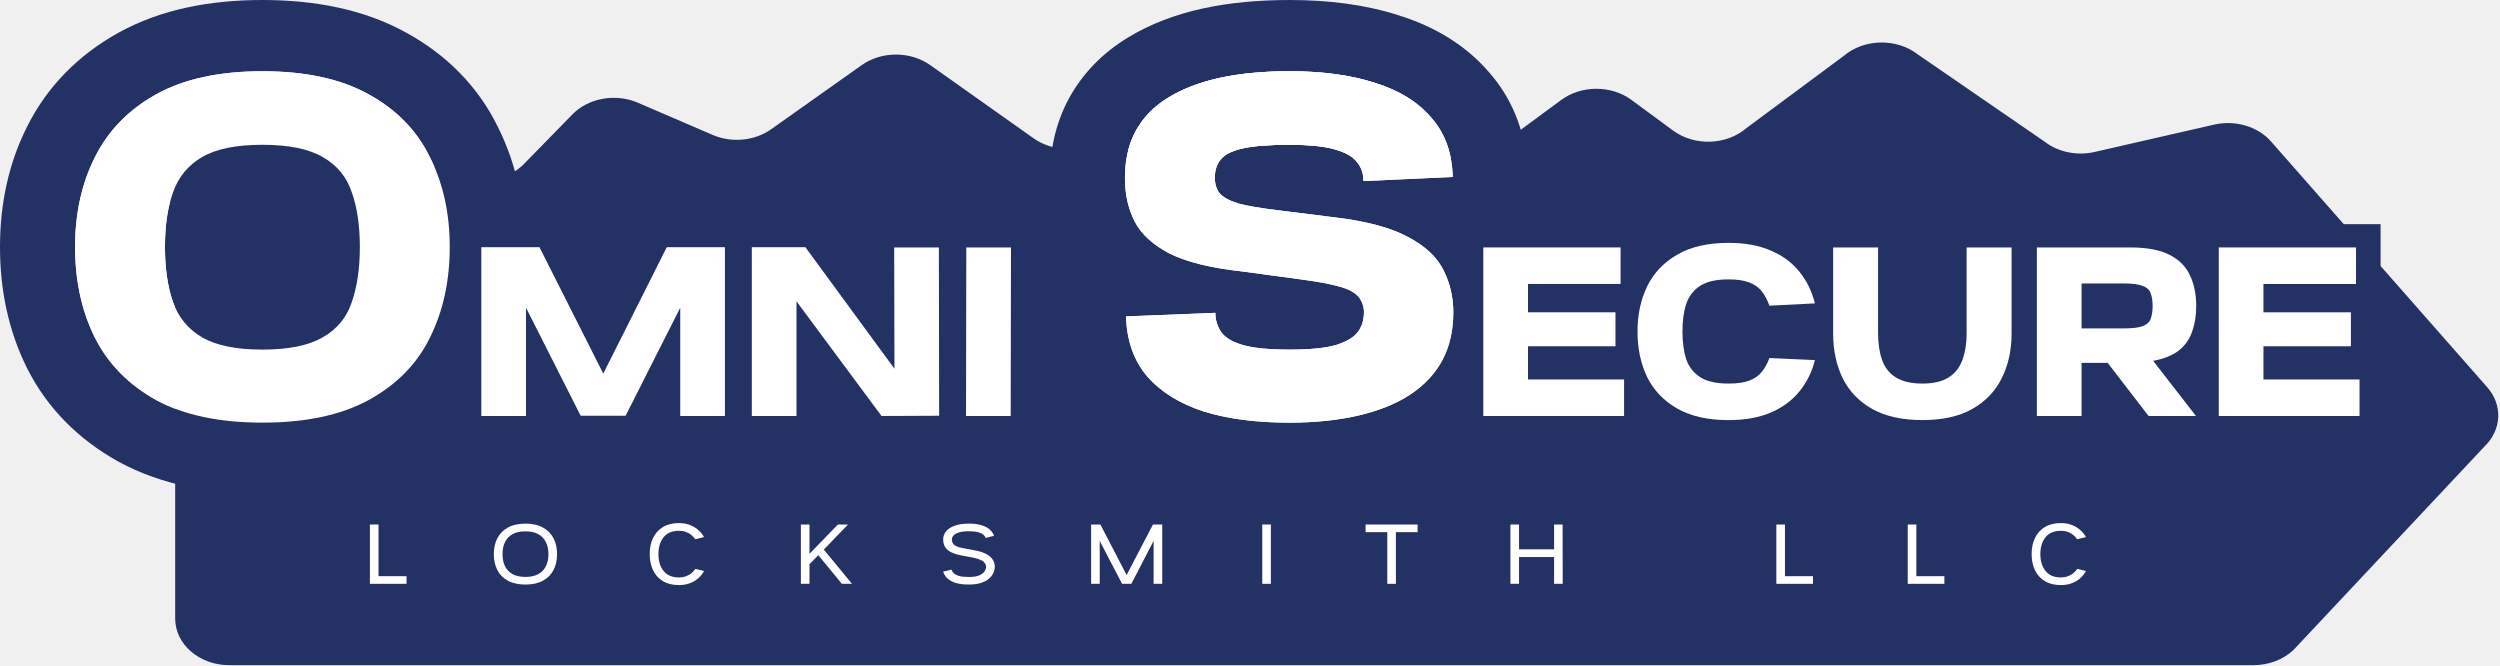
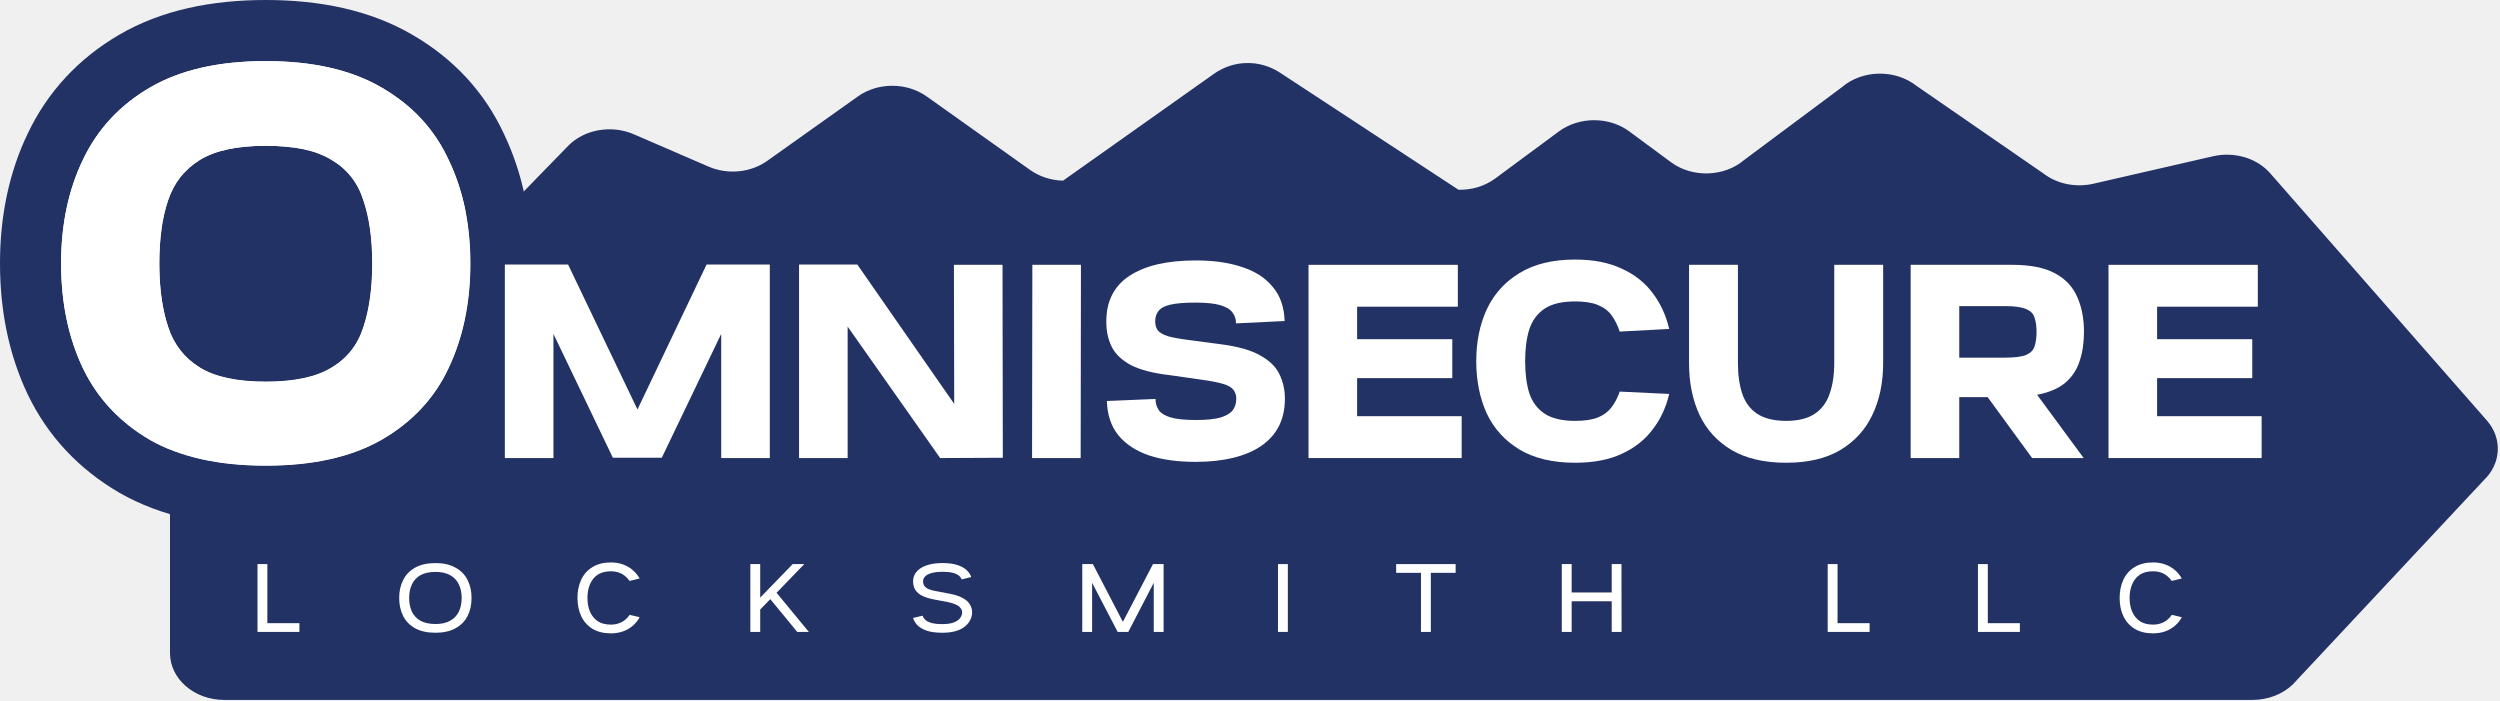
- <svg xmlns="http://www.w3.org/2000/svg" width="1123" height="299" viewBox="0 0 1123 299" fill="none">
-   <path d="M78.689 99.453C78.689 91.129 62.647 68.829 71.5 65.499L170.818 50.886C176.98 48.568 124.315 48.556 130.489 50.852L207.182 79.371C217.022 83.03 228.482 80.699 235.385 73.635L257.122 51.391C264.352 43.993 276.521 41.826 286.56 46.15L320.126 60.607C328.704 64.302 339.001 63.301 346.409 58.053L387.044 29.268C396.007 22.92 408.927 22.919 417.89 29.267L464.279 62.12C468.453 65.076 473.652 66.749 479.053 66.873L656.297 70.951C662.301 71.089 668.151 69.305 672.718 65.944L701.322 44.894C710.407 38.208 723.784 38.208 732.869 44.894L751.554 58.645C761.169 65.72 775.473 65.256 784.444 57.579L828.133 25.168C837.266 17.351 851.889 17.031 861.471 24.44L918.425 63.612C924.52 68.326 932.962 70.075 940.878 68.264L994.574 55.981C1004.1 53.802 1014.21 56.799 1020.16 63.566L1117.28 173.961C1124.34 181.986 1123.77 193.206 1115.93 200.668L1030.27 291.921C1025.67 296.299 1019.13 298.796 1012.28 298.796H102.98C89.564 298.796 78.689 289.423 78.689 277.862V99.453Z" fill="#233265" style="fill:#233265;fill:color(display-p3 0.137 0.196 0.396);fill-opacity:1;" />
-   <path d="M471.598 79.951C471.598 67.818 474.024 55.577 480.15 44.242L480.224 44.106L480.299 43.969C486.441 32.87 495.292 23.831 506.288 17.103V17.102C506.318 17.084 506.348 17.067 506.377 17.049C506.407 17.03 506.437 17.011 506.467 16.992V16.993C516.758 10.68 528.236 6.461 540.256 3.814L540.319 3.799L540.383 3.785C552.55 1.152 565.62 0.002 579.318 0.002C596.752 0.002 613.382 2.046 628.532 6.954C644.101 11.844 658.259 20.047 668.967 32.56C680.772 45.991 685.81 62.163 686.298 78.591L687.229 109.944L680.136 110.268C684.47 119.834 686.553 129.95 686.553 140.291C686.553 152.452 684.118 164.626 678.157 175.938C672.198 187.245 663.435 196.396 652.823 203.444L652.751 203.492L652.68 203.538C642.316 210.346 630.58 214.853 618.313 217.711C605.978 220.586 592.807 221.847 579.076 221.847C561.697 221.847 545.157 219.891 530.106 215.202L529.892 215.135L529.677 215.065C514.107 209.994 500.01 201.723 489.236 189.349L489.096 189.188L488.958 189.025C477.499 175.508 472.582 159.411 472.095 143.028L471.158 111.486L478.25 111.202C473.564 101.166 471.598 90.544 471.598 79.951ZM505.327 80.637C505.415 87.698 506.864 93.97 509.675 99.453C512.577 105.112 517.817 109.93 525.393 113.907C533.131 117.731 544.013 120.408 558.038 121.937L583.428 125.379C591.649 126.449 597.856 127.596 602.047 128.82C606.239 130.044 609.06 131.649 610.511 133.638C611.962 135.626 612.687 137.844 612.687 140.291C612.687 143.656 611.8 146.562 610.027 149.01C608.254 151.457 604.949 153.445 600.113 154.975C595.277 156.352 588.345 157.04 579.318 157.04C570.416 157.04 563.557 156.394 558.74 155.102L558.28 154.975C553.605 153.598 550.381 151.686 548.607 149.239C546.834 146.639 545.947 143.733 545.947 140.521L505.807 142.127C506.129 152.987 509.273 161.935 515.238 168.971C521.363 176.006 529.827 181.283 540.628 184.801C551.091 188.061 563.445 189.742 577.691 189.844L579.076 189.849C590.32 189.849 600.43 188.844 609.404 186.834L610.269 186.637C619.458 184.495 627.196 181.359 633.483 177.23C639.931 172.947 644.768 167.747 647.992 161.628C651.115 155.701 652.725 148.841 652.823 141.048L652.828 140.291C652.828 133.772 651.466 127.683 648.743 122.024L648.476 121.478C645.574 115.513 640.173 110.465 632.274 106.336C624.536 102.206 613.574 99.3 599.388 97.618L573.756 94.406C566.179 93.488 560.375 92.493 556.345 91.422C552.315 90.199 549.494 88.67 547.882 86.834C546.431 84.999 545.705 82.628 545.705 79.722C545.705 76.51 546.592 73.833 548.365 71.692C550.083 69.469 553.238 67.821 557.831 66.746L558.28 66.644C563.116 65.574 570.048 65.038 579.076 65.038C588.103 65.038 594.954 65.726 599.629 67.103C604.465 68.48 607.771 70.391 609.544 72.839C611.478 75.133 612.445 77.963 612.445 81.328L652.586 79.492C652.264 68.633 649.039 59.761 642.914 52.878C636.949 45.843 628.566 40.642 617.765 37.277C607.302 33.869 594.948 32.112 580.702 32.006L579.318 32C567.549 32 557.071 32.994 547.882 34.983L547.039 35.172C538.372 37.158 530.914 40.078 524.668 43.931C518.381 47.754 513.545 52.726 510.159 58.844L509.862 59.406C506.836 65.25 505.323 72.098 505.323 79.951L505.327 80.637Z" fill="#233265" style="fill:#233265;fill:color(display-p3 0.137 0.196 0.396);fill-opacity:1;" />
-   <path d="M202.026 110.922C202.026 95.78 199.044 82.32 193.079 70.542C187.275 58.612 178.086 49.206 165.512 42.323C153.099 35.44 137.22 31.998 117.875 31.998C98.531 31.998 82.652 35.44 70.239 42.323L69.659 42.647C57.539 49.5 48.543 58.798 42.672 70.542C36.707 82.32 33.725 95.78 33.725 110.922L33.734 112.351C33.914 127.067 36.894 140.203 42.672 151.761C48.636 163.538 57.826 172.869 70.239 179.752C82.458 186.376 98.035 189.741 116.971 189.844L117.875 189.847C136.918 189.847 152.602 186.586 164.928 180.065L165.512 179.752C178.086 172.869 187.275 163.538 193.079 151.761C198.857 140.203 201.836 127.067 202.017 112.351L202.026 110.922ZM127.919 110.922C127.919 104.536 127.196 100.307 126.423 97.704C126.417 97.703 126.412 97.702 126.406 97.701C124.746 97.363 121.997 97.034 117.875 97.034C113.753 97.034 111.005 97.363 109.345 97.701C109.339 97.702 109.333 97.703 109.328 97.704C108.554 100.307 107.832 104.536 107.832 110.922C107.832 117.206 108.531 121.54 109.345 124.374C111.005 124.711 113.754 125.039 117.875 125.039V157.038C106.107 157.038 97.079 155.202 90.792 151.531C84.702 147.975 80.427 142.912 77.967 136.342L77.734 135.701C75.392 129.033 74.184 121.073 74.111 111.821L74.107 110.922C74.107 101.286 75.316 93.103 77.734 86.373C80.153 79.49 84.505 74.213 90.792 70.542C97.079 66.872 106.107 65.036 117.875 65.036C129.644 65.036 138.671 66.872 144.958 70.542C151.407 74.213 155.759 79.49 158.016 86.373C160.434 93.103 161.644 101.286 161.644 110.922L161.64 111.821C161.567 121.073 160.359 129.033 158.016 135.701L157.798 136.342C155.485 142.912 151.205 147.975 144.958 151.531L144.361 151.87C138.105 155.315 129.276 157.038 117.875 157.038V125.039C121.997 125.039 124.745 124.711 126.405 124.374C127.219 121.54 127.919 117.206 127.919 110.922ZM235.751 110.922C235.751 130.151 231.994 148.512 223.629 165.313C214.719 183.395 200.552 197.514 182.366 207.468L182.305 207.501L182.245 207.534C163.248 217.833 141.098 221.845 117.875 221.845C94.653 221.845 72.503 217.833 53.506 207.534L53.364 207.456L53.222 207.378C35.272 197.425 21.285 183.412 12.274 165.62L12.238 165.548L12.202 165.475C3.78 148.63 1.10386e-05 130.213 0 110.922C0 91.743 3.797 73.422 12.274 56.684C21.25 38.805 35.206 24.686 53.222 14.696C72.284 4.127 94.544 4.66776e-06 117.875 0C141.141 0 163.34 4.104 182.365 14.607C182.402 14.627 182.438 14.647 182.475 14.667C182.493 14.677 182.511 14.686 182.529 14.696C200.681 24.671 214.744 38.842 223.595 56.921C231.988 73.595 235.751 91.833 235.751 110.922Z" fill="#233265" style="fill:#233265;fill:color(display-p3 0.137 0.196 0.396);fill-opacity:1;" />
-   <path d="M1059.91 170.467H1016.74V155.554H1056.04V140.297H1016.74V127.563H1058.33V111.159H996.671V186.871H1059.91V170.467ZM1069.36 138.024H1067.06V160.006H1070.93V197.332H985.646V100.698H1069.36V138.024Z" fill="#233265" style="fill:#233265;fill:color(display-p3 0.137 0.196 0.396);fill-opacity:1;" />
-   <path d="M937.026 256.477C936.345 257.741 935.466 258.845 934.388 259.787C933.31 260.728 932.048 261.468 930.602 262.007C929.155 262.545 927.525 262.814 925.71 262.814C922.873 262.814 920.477 262.222 918.52 261.038C916.563 259.827 915.088 258.185 914.096 256.113C913.103 254.015 912.607 251.606 912.607 248.888C912.607 246.197 913.103 243.803 914.096 241.704C915.088 239.605 916.563 237.963 918.52 236.779C920.477 235.568 922.873 234.963 925.71 234.963C927.496 234.963 929.113 235.232 930.559 235.77C932.006 236.308 933.268 237.048 934.346 237.99C935.423 238.932 936.317 240.022 937.026 241.26L933.069 242.228C932.587 241.502 931.992 240.856 931.283 240.291C930.574 239.699 929.751 239.241 928.815 238.919C927.879 238.596 926.844 238.434 925.71 238.434C923.639 238.434 921.923 238.878 920.562 239.766C919.229 240.654 918.222 241.892 917.542 243.48C916.861 245.067 916.521 246.87 916.521 248.888C916.521 250.933 916.861 252.75 917.542 254.337C918.222 255.898 919.229 257.136 920.562 258.051C921.923 258.939 923.639 259.383 925.71 259.383C926.844 259.383 927.865 259.221 928.773 258.899C929.708 258.576 930.531 258.132 931.24 257.567C931.977 256.975 932.601 256.302 933.112 255.548L937.026 256.477Z" fill="white" style="fill:white;fill-opacity:1;" />
-   <path d="M860.82 258.823H873.413V262.254H856.949V235.614H860.82V258.823Z" fill="white" style="fill:white;fill-opacity:1;" />
-   <path d="M801.802 258.822H814.395V262.253H797.931V235.613H801.802V258.822Z" fill="white" style="fill:white;fill-opacity:1;" />
-   <path d="M682.354 246.75H698.095V235.609H701.924L701.966 262.249H698.095V250.221H682.354V262.249H678.483V235.609H682.354V246.75Z" fill="white" style="fill:white;fill-opacity:1;" />
-   <path d="M636.781 239.046H627.039V262.256H623.168V239.046H613.426V235.616H636.781V239.046Z" fill="white" style="fill:white;fill-opacity:1;" />
-   <path d="M570.879 262.252H567.008V235.612H570.879V262.252Z" fill="white" style="fill:white;fill-opacity:1;" />
-   <path d="M504.037 262.254L493.997 242.96V262.254H490.126V235.614H494.295L506.079 258.298L517.906 235.614H522.075V262.254H518.204V242.96L508.206 262.254H504.037Z" fill="white" style="fill:white;fill-opacity:1;" />
-   <path d="M442.733 241.628C442.591 241.144 442.265 240.673 441.755 240.215C441.244 239.758 440.464 239.381 439.415 239.085C438.394 238.789 437.004 238.641 435.246 238.641C433.402 238.641 431.913 238.816 430.779 239.166C429.644 239.516 428.822 239.973 428.311 240.538C427.829 241.103 427.588 241.709 427.588 242.355C427.588 243.081 427.773 243.7 428.141 244.211C428.51 244.723 429.063 245.14 429.8 245.463C430.566 245.786 431.516 246.041 432.651 246.23L437.968 247.239C440.124 247.642 441.854 248.207 443.159 248.934C444.463 249.634 445.399 250.468 445.966 251.436C446.562 252.405 446.86 253.455 446.86 254.585C446.86 255.554 446.633 256.509 446.179 257.451C445.754 258.392 445.073 259.254 444.137 260.034C443.229 260.814 442.038 261.433 440.563 261.891C439.089 262.348 437.302 262.577 435.203 262.577C432.679 262.577 430.623 262.308 429.035 261.77C427.446 261.204 426.227 260.491 425.376 259.63C424.525 258.742 423.958 257.787 423.674 256.764L427.418 255.876C427.56 256.415 427.886 256.939 428.397 257.451C428.907 257.962 429.701 258.379 430.779 258.702C431.885 259.025 433.374 259.186 435.246 259.186C437.118 259.186 438.621 258.958 439.755 258.5C440.89 258.043 441.698 257.464 442.18 256.764C442.691 256.038 442.946 255.311 442.946 254.585C442.946 253.993 442.747 253.441 442.35 252.93C441.982 252.392 441.386 251.934 440.563 251.558C439.769 251.154 438.72 250.818 437.415 250.548L432.268 249.58C430.226 249.203 428.567 248.705 427.29 248.086C426.014 247.44 425.092 246.647 424.525 245.705C423.958 244.763 423.674 243.633 423.674 242.314C423.674 241.399 423.887 240.525 424.312 239.691C424.766 238.829 425.461 238.063 426.397 237.39C427.333 236.717 428.524 236.192 429.971 235.816C431.445 235.412 433.218 235.21 435.288 235.21C437.671 235.21 439.628 235.479 441.159 236.017C442.719 236.529 443.924 237.201 444.775 238.036C445.626 238.87 446.207 239.758 446.519 240.7L442.733 241.628Z" fill="white" style="fill:white;fill-opacity:1;" />
-   <path d="M380.935 235.613L370.044 246.875L382.722 262.253H378.17L367.577 249.377L363.62 253.454V262.253H359.749V235.613H363.62V248.772L376.383 235.613H380.935Z" fill="white" style="fill:white;fill-opacity:1;" />
-   <path d="M316.263 256.479C315.582 257.744 314.703 258.847 313.625 259.789C312.547 260.731 311.285 261.471 309.839 262.009C308.392 262.547 306.762 262.816 304.946 262.816C302.11 262.816 299.714 262.224 297.757 261.04C295.8 259.83 294.325 258.188 293.333 256.116C292.34 254.017 291.844 251.609 291.844 248.891C291.844 246.2 292.34 243.805 293.333 241.706C294.325 239.607 295.8 237.966 297.757 236.782C299.714 235.571 302.11 234.965 304.946 234.965C306.733 234.965 308.35 235.235 309.796 235.773C311.243 236.311 312.505 237.051 313.582 237.993C314.66 238.935 315.554 240.024 316.263 241.262L312.306 242.231C311.824 241.504 311.228 240.859 310.519 240.293C309.81 239.701 308.988 239.244 308.052 238.921C307.116 238.598 306.081 238.437 304.946 238.437C302.876 238.437 301.16 238.881 299.799 239.769C298.466 240.657 297.459 241.895 296.778 243.482C296.098 245.07 295.757 246.873 295.757 248.891C295.757 250.936 296.098 252.752 296.778 254.34C297.459 255.901 298.466 257.139 299.799 258.054C301.16 258.942 302.876 259.386 304.946 259.386C306.081 259.386 307.102 259.224 308.009 258.901C308.945 258.578 309.768 258.134 310.477 257.569C311.214 256.977 311.838 256.304 312.349 255.551L316.263 256.479Z" fill="white" style="fill:white;fill-opacity:1;" />
-   <path d="M236.066 262.58C232.89 262.58 230.238 262.001 228.111 260.844C226.012 259.687 224.438 258.086 223.389 256.041C222.339 253.969 221.815 251.587 221.815 248.897C221.815 246.233 222.339 243.878 223.389 241.833C224.438 239.761 226.012 238.146 228.111 236.989C230.238 235.805 232.89 235.213 236.066 235.213C239.186 235.213 241.795 235.805 243.894 236.989C246.021 238.146 247.609 239.761 248.659 241.833C249.708 243.878 250.233 246.233 250.233 248.897C250.233 251.587 249.708 253.969 248.659 256.041C247.609 258.086 246.021 259.687 243.894 260.844C241.795 262.001 239.186 262.58 236.066 262.58ZM236.066 259.149C238.42 259.149 240.349 258.718 241.852 257.857C243.383 256.996 244.518 255.799 245.255 254.265C245.993 252.704 246.361 250.915 246.361 248.897C246.361 246.905 245.993 245.143 245.255 243.609C244.518 242.048 243.383 240.837 241.852 239.976C240.349 239.115 238.42 238.685 236.066 238.685C233.656 238.685 231.684 239.115 230.153 239.976C228.65 240.837 227.53 242.048 226.792 243.609C226.083 245.143 225.729 246.905 225.729 248.897C225.729 250.915 226.083 252.704 226.792 254.265C227.53 255.799 228.65 256.996 230.153 257.857C231.684 258.718 233.656 259.149 236.066 259.149Z" fill="white" style="fill:white;fill-opacity:1;" />
-   <path d="M170.03 258.819H182.622V262.25H166.158V235.61H170.03V258.819Z" fill="white" style="fill:white;fill-opacity:1;" />
-   <path d="M612.445 81.331C612.445 77.966 611.478 75.137 609.544 72.843C607.77 70.395 604.466 68.483 599.629 67.107C594.954 65.73 588.103 65.042 579.075 65.042C570.048 65.042 563.116 65.577 558.28 66.648C553.443 67.719 550.139 69.401 548.365 71.695C546.592 73.837 545.705 76.513 545.705 79.725C545.705 82.632 546.431 85.002 547.882 86.838C549.494 88.673 552.315 90.203 556.345 91.426C560.375 92.497 566.179 93.491 573.756 94.409L599.388 97.621C613.574 99.303 624.536 102.21 632.274 106.339C640.173 110.469 645.574 115.517 648.475 121.482C651.377 127.294 652.828 133.565 652.828 140.295C652.828 148.402 651.216 155.514 647.992 161.632C644.768 167.75 639.931 172.951 633.483 177.233C627.196 181.363 619.458 184.499 610.269 186.64C601.08 188.781 590.682 189.852 579.075 189.852C564.244 189.852 551.428 188.17 540.627 184.805C529.827 181.287 521.363 176.01 515.237 168.974C509.273 161.938 506.129 152.99 505.807 142.131L545.947 140.525C545.947 143.737 546.834 146.643 548.607 149.243C550.381 151.69 553.605 153.602 558.28 154.979C563.116 156.355 570.128 157.044 579.317 157.044C588.345 157.044 595.277 156.355 600.113 154.979C604.949 153.449 608.254 151.461 610.027 149.013C611.801 146.566 612.687 143.66 612.687 140.295C612.687 137.848 611.962 135.63 610.511 133.642C609.06 131.653 606.239 130.047 602.048 128.824C597.856 127.6 591.65 126.453 583.428 125.382L558.038 121.941C544.013 120.411 533.131 117.734 525.393 113.911C517.817 109.934 512.577 105.116 509.676 99.456C506.774 93.797 505.323 87.297 505.323 79.955C505.323 71.848 506.935 64.812 510.159 58.847C513.545 52.729 518.381 47.758 524.668 43.934C531.116 39.957 538.854 36.975 547.882 34.986C557.071 32.998 567.549 32.004 579.317 32.004C594.148 32.004 606.964 33.763 617.765 37.281C628.566 40.646 636.949 45.846 642.914 52.882C649.04 59.765 652.264 68.636 652.586 79.496L612.445 81.331Z" fill="white" style="fill:white;fill-opacity:1;" />
-   <path d="M117.875 189.848C98.53 189.848 82.651 186.483 70.238 179.753C57.825 172.87 48.637 163.54 42.672 151.763C36.707 139.832 33.725 126.219 33.725 110.924C33.725 95.782 36.707 82.322 42.672 70.544C48.637 58.614 57.825 49.207 70.238 42.324C82.651 35.441 98.53 32 117.875 32C137.22 32 153.099 35.441 165.512 42.324C178.086 49.207 187.275 58.614 193.079 70.544C199.043 82.322 202.026 95.782 202.026 110.924C202.026 126.219 199.043 139.832 193.079 151.763C187.275 163.54 178.086 172.87 165.512 179.753C153.099 186.483 137.22 189.848 117.875 189.848ZM117.875 157.04C129.643 157.04 138.671 155.204 144.958 151.533C151.406 147.862 155.759 142.586 158.016 135.703C160.434 128.82 161.643 120.56 161.643 110.924C161.643 101.288 160.434 93.105 158.016 86.375C155.759 79.492 151.406 74.215 144.958 70.544C138.671 66.873 129.643 65.038 117.875 65.038C106.107 65.038 97.079 66.873 90.792 70.544C84.505 74.215 80.153 79.492 77.735 86.375C75.316 93.105 74.107 101.288 74.107 110.924C74.107 120.56 75.316 128.82 77.735 135.703C80.153 142.586 84.505 147.862 90.792 151.533C97.079 155.204 106.107 157.04 117.875 157.04Z" fill="white" style="fill:white;fill-opacity:1;" />
-   <path d="M1058.33 127.557H1016.74V140.291H1056.03V155.548H1016.74V170.461H1059.9V186.865H996.67V111.153H1058.33V127.557Z" fill="white" style="fill:white;fill-opacity:1;" />
-   <path d="M966.955 137.423C966.955 135.205 966.673 133.331 966.109 131.802C965.625 130.272 964.456 129.164 962.602 128.475C960.748 127.71 957.887 127.328 954.018 127.328H935.036V147.518H954.018C957.887 147.518 960.748 147.174 962.602 146.486C964.456 145.721 965.625 144.612 966.109 143.159C966.673 141.629 966.955 139.717 966.955 137.423ZM914.965 186.865V111.153H956.92C964.416 111.153 970.3 112.262 974.572 114.48C978.925 116.698 981.988 119.795 983.761 123.772C985.615 127.672 986.542 132.223 986.542 137.423C986.542 141.706 985.937 145.53 984.728 148.895C983.6 152.26 981.625 155.089 978.804 157.383C975.983 159.601 972.114 161.169 967.197 162.087L986.421 186.865H965.141L946.764 163.005H935.036V186.865H914.965Z" fill="white" style="fill:white;fill-opacity:1;" />
-   <path d="M863.583 188.704C854.555 188.704 847.059 187.06 841.094 183.771C835.129 180.406 830.696 175.818 827.794 170.005C824.893 164.117 823.442 157.348 823.442 149.701V111.156H843.633V149.701C843.633 154.289 844.238 158.304 845.447 161.746C846.656 165.111 848.711 167.711 851.613 169.547C854.595 171.382 858.585 172.3 863.583 172.3C868.499 172.3 872.409 171.382 875.31 169.547C878.212 167.711 880.268 165.111 881.477 161.746C882.766 158.304 883.411 154.289 883.411 149.701V111.156H903.602V149.701C903.602 157.348 902.111 164.117 899.129 170.005C896.227 175.818 891.794 180.406 885.829 183.771C879.945 187.06 872.53 188.704 863.583 188.704Z" fill="white" style="fill:white;fill-opacity:1;" />
-   <path d="M815.247 161.748C813.957 167.025 811.66 171.69 808.355 175.744C805.131 179.797 800.859 182.971 795.539 185.265C790.3 187.559 783.932 188.707 776.436 188.707C767.166 188.707 759.509 186.986 753.464 183.544C747.418 180.103 742.905 175.4 739.922 169.434C737.021 163.393 735.57 156.548 735.57 148.9C735.57 141.329 737.021 134.561 739.922 128.596C742.905 122.554 747.418 117.812 753.464 114.371C759.509 110.853 767.166 109.094 776.436 109.094C783.932 109.094 790.34 110.28 795.66 112.65C800.98 114.945 805.252 118.157 808.476 122.286C811.7 126.34 813.957 131.005 815.247 136.282L794.814 137.314C793.927 134.79 792.798 132.649 791.428 130.89C790.058 129.131 788.164 127.793 785.746 126.875C783.408 125.957 780.305 125.498 776.436 125.498C770.955 125.498 766.723 126.454 763.741 128.366C760.758 130.278 758.663 132.993 757.454 136.511C756.325 139.953 755.761 144.082 755.761 148.9C755.761 153.718 756.325 157.886 757.454 161.404C758.663 164.846 760.758 167.522 763.741 169.434C766.723 171.346 770.955 172.302 776.436 172.302C780.224 172.302 783.287 171.882 785.625 171.04C788.043 170.123 789.937 168.823 791.307 167.14C792.758 165.381 793.927 163.278 794.814 160.831L815.247 161.748Z" fill="white" style="fill:white;fill-opacity:1;" />
-   <path d="M727.968 127.552H686.377V140.285H725.671V155.543H686.377V170.456H729.54V186.86H666.306V111.148H727.968V127.552Z" fill="white" style="fill:white;fill-opacity:1;" />
-   <path d="M612.445 81.331C612.445 77.966 611.478 75.137 609.544 72.843C607.77 70.395 604.466 68.483 599.629 67.107C594.954 65.73 588.103 65.042 579.075 65.042C570.048 65.042 563.116 65.577 558.28 66.648C553.443 67.719 550.139 69.401 548.365 71.695C546.592 73.837 545.705 76.513 545.705 79.725C545.705 82.632 546.431 85.002 547.882 86.838C549.494 88.673 552.315 90.203 556.345 91.426C560.375 92.497 566.179 93.491 573.756 94.409L599.388 97.621C613.574 99.303 624.536 102.21 632.274 106.339C640.173 110.469 645.574 115.517 648.475 121.482C651.377 127.294 652.828 133.565 652.828 140.295C652.828 148.402 651.216 155.514 647.992 161.632C644.768 167.75 639.931 172.951 633.483 177.233C627.196 181.363 619.458 184.499 610.269 186.64C601.08 188.781 590.682 189.852 579.075 189.852C564.244 189.852 551.428 188.17 540.627 184.805C529.827 181.287 521.363 176.01 515.237 168.974C509.273 161.938 506.129 152.99 505.807 142.131L545.947 140.525C545.947 143.737 546.834 146.643 548.607 149.243C550.381 151.69 553.605 153.602 558.28 154.979C563.116 156.355 570.128 157.044 579.317 157.044C588.345 157.044 595.277 156.355 600.113 154.979C604.949 153.449 608.254 151.461 610.027 149.013C611.801 146.566 612.687 143.66 612.687 140.295C612.687 137.848 611.962 135.63 610.511 133.642C609.06 131.653 606.239 130.047 602.048 128.824C597.856 127.6 591.65 126.453 583.428 125.382L558.038 121.941C544.013 120.411 533.131 117.734 525.393 113.911C517.817 109.934 512.577 105.116 509.676 99.456C506.774 93.797 505.323 87.297 505.323 79.955C505.323 71.848 506.935 64.812 510.159 58.847C513.545 52.729 518.381 47.758 524.668 43.934C531.116 39.957 538.854 36.975 547.882 34.986C557.071 32.998 567.549 32.004 579.317 32.004C594.148 32.004 606.964 33.763 617.765 37.281C628.566 40.646 636.949 45.846 642.914 52.882C649.04 59.765 652.264 68.636 652.586 79.496L612.445 81.331Z" fill="white" style="fill:white;fill-opacity:1;" />
-   <path d="M454.01 186.861H433.94L434.06 111.149H454.131L454.01 186.861Z" fill="white" style="fill:white;fill-opacity:1;" />
-   <path d="M421.741 111.153L421.862 186.751L395.988 186.866L357.782 135.358V186.866H337.712V111.039H361.772L401.792 165.643L401.671 111.153H421.741Z" fill="white" style="fill:white;fill-opacity:1;" />
-   <path d="M260.829 186.751L236.285 138.227V186.866H216.215V111.039H242.33L270.985 167.823L299.519 111.039H325.634V186.866H305.564V138.227L281.02 186.751H260.829Z" fill="white" style="fill:white;fill-opacity:1;" />
+ <svg xmlns="http://www.w3.org/2000/svg" width="982" height="275" viewBox="0 0 982 275" fill="none">
+   <path d="M66.78 99.603C66.78 92.286 52.725 72.674 60.48 69.745L147.507 56.896C152.904 54.856 106.762 54.847 112.168 56.861L179.375 81.943C187.988 85.162 198.039 83.113 204.085 76.904L223.125 57.336C229.46 50.828 240.124 48.928 248.921 52.727L278.336 65.445C285.846 68.699 294.871 67.819 301.364 63.193L336.965 37.882C344.824 32.297 356.145 32.297 363.996 37.882L404.645 66.772C408.451 69.42 412.956 70.874 417.586 70.95L476.85 28.987C484.569 23.521 494.848 23.338 502.756 28.526L572.898 74.538C578.155 74.661 583.281 73.087 587.285 70.141L612.345 51.619C620.31 45.744 632.026 45.744 639.99 51.619L656.358 63.712C664.788 69.939 677.318 69.534 685.186 62.78L723.46 34.276C731.469 27.398 744.279 27.117 752.673 33.634L802.575 68.083C807.92 72.234 815.315 73.764 822.255 72.172L869.308 61.373C877.65 59.455 886.508 62.094 891.722 68.048L976.821 165.142C983.007 172.195 982.508 182.063 975.638 188.624L900.581 268.875C896.55 272.727 890.819 274.926 884.817 274.926H88.064C76.305 274.926 66.771 266.677 66.771 256.51L66.78 99.603Z" fill="#233265" style="fill:#233265;fill:color(display-p3 0.137 0.196 0.396);fill-opacity:1;" />
+   <path d="M104.388 182.928C85.908 182.928 70.739 179.54 58.881 172.764C47.023 165.834 38.245 156.44 32.547 144.582C26.849 132.57 24 118.864 24 103.464C24 88.218 26.849 74.666 32.547 62.808C38.245 50.796 47.023 41.325 58.881 34.395C70.739 27.465 85.908 24 104.388 24C122.868 24 138.037 27.465 149.895 34.395C161.907 41.325 170.685 50.796 176.229 62.808C181.927 74.666 184.776 88.218 184.776 103.464C184.776 118.864 181.927 132.57 176.229 144.582C170.685 156.44 161.907 165.834 149.895 172.764C138.037 179.54 122.868 182.928 104.388 182.928ZM104.388 149.895C115.63 149.895 124.254 148.047 130.26 144.351C136.42 140.655 140.578 135.342 142.734 128.412C145.044 121.482 146.199 113.166 146.199 103.464C146.199 93.762 145.044 85.523 142.734 78.747C140.578 71.817 136.42 66.504 130.26 62.808C124.254 59.112 115.63 57.264 104.388 57.264C93.146 57.264 84.522 59.112 78.516 62.808C72.51 66.504 68.352 71.817 66.042 78.747C63.732 85.523 62.577 93.762 62.577 103.464C62.577 113.166 63.732 121.482 66.042 128.412C68.352 135.342 72.51 140.655 78.516 144.351C84.522 148.047 93.146 149.895 104.388 149.895Z" fill="white" style="fill:white;fill-opacity:1;" />
+   <path d="M184.776 103.464C184.776 88.218 181.927 74.666 176.229 62.808C170.685 50.796 161.906 41.325 149.895 34.395C138.037 27.465 122.867 24 104.388 24C85.908 24 70.739 27.465 58.881 34.395C47.023 41.325 38.245 50.796 32.547 62.808C26.849 74.666 24 88.218 24 103.464C24 118.864 26.849 132.57 32.547 144.582C38.245 156.44 47.023 165.834 58.881 172.764C70.739 179.54 85.908 182.928 104.388 182.928C122.868 182.928 138.037 179.54 149.895 172.764C161.907 165.834 170.685 156.44 176.229 144.582C181.749 132.945 184.595 119.719 184.768 104.902L184.776 103.464ZM122.199 103.464C122.199 95.524 121.236 90.064 120.018 86.491L119.913 86.186L119.817 85.877C119.393 84.512 118.96 84.016 117.912 83.388L117.797 83.318L117.682 83.248C117.081 82.878 113.586 81.264 104.388 81.264C95.191 81.264 91.696 82.878 91.095 83.248C90.073 83.877 89.408 84.546 88.811 86.337L88.758 86.491C87.54 90.064 86.577 95.525 86.577 103.464C86.577 111.38 87.534 116.993 88.811 120.822C89.408 122.614 90.073 123.282 91.095 123.911C91.696 124.281 95.191 125.894 104.388 125.895V149.895C93.146 149.894 84.522 148.047 78.516 144.351C72.697 140.77 68.613 135.672 66.264 129.057L66.042 128.412C63.876 121.915 62.726 114.2 62.591 105.267L62.577 103.464C62.577 94.065 63.661 86.04 65.829 79.387L66.042 78.747C68.352 71.817 72.51 66.504 78.516 62.808C84.522 59.112 93.146 57.264 104.388 57.264C115.629 57.264 124.254 59.112 130.26 62.808C136.42 66.504 140.578 71.817 142.734 78.747C145.044 85.523 146.199 93.762 146.199 103.464L146.186 105.267C146.05 114.2 144.9 121.915 142.734 128.412L142.526 129.057C140.317 135.672 136.227 140.77 130.26 144.351C124.254 148.047 115.63 149.895 104.388 149.895V125.895C113.586 125.895 117.081 124.281 117.682 123.911L117.797 123.841L117.912 123.771C118.96 123.143 119.393 122.647 119.817 121.282L119.89 121.052L119.966 120.822C121.242 116.993 122.199 111.38 122.199 103.464ZM208.776 103.464C208.776 121.86 205.36 139.17 197.913 154.868L197.912 154.867C190.154 171.396 177.855 184.341 161.889 193.553L161.803 193.602C145.26 203.055 125.627 206.928 104.388 206.928C83.148 206.928 63.517 203.055 46.974 193.602L46.872 193.544L46.772 193.485C30.973 184.252 18.781 171.346 10.915 154.977L10.889 154.923L10.863 154.868C3.417 139.17 0 121.86 0 103.464C1.62242e-05 85.19 3.429 67.992 10.915 52.413H10.916C18.757 35.94 30.927 22.934 46.772 13.674C63.361 3.979 83.071 3.89253e-05 104.388 0C125.655 0 145.323 3.962 161.888 13.607C161.927 13.63 161.966 13.651 162.005 13.674L162.004 13.675C178.035 22.953 190.313 36.05 198.021 52.751C205.395 68.241 208.776 85.321 208.776 103.464Z" fill="#233265" style="fill:#233265;fill:color(display-p3 0.137 0.196 0.396);fill-opacity:1;" />
+   <path d="M104.388 182.928C85.908 182.928 70.739 179.54 58.881 172.764C47.023 165.834 38.245 156.44 32.547 144.582C26.849 132.57 24 118.864 24 103.464C24 88.218 26.849 74.666 32.547 62.808C38.245 50.796 47.023 41.325 58.881 34.395C70.739 27.465 85.908 24 104.388 24C122.868 24 138.037 27.465 149.895 34.395C161.907 41.325 170.685 50.796 176.229 62.808C181.927 74.666 184.776 88.218 184.776 103.464C184.776 118.864 181.927 132.57 176.229 144.582C170.685 156.44 161.907 165.834 149.895 172.764C138.037 179.54 122.868 182.928 104.388 182.928ZM104.388 149.895C115.63 149.895 124.254 148.047 130.26 144.351C136.42 140.655 140.578 135.342 142.734 128.412C145.044 121.482 146.199 113.166 146.199 103.464C146.199 93.762 145.044 85.523 142.734 78.747C140.578 71.817 136.42 66.504 130.26 62.808C124.254 59.112 115.63 57.264 104.388 57.264C93.146 57.264 84.522 59.112 78.516 62.808C72.51 66.504 68.352 71.817 66.042 78.747C63.732 85.523 62.577 93.762 62.577 103.464C62.577 113.166 63.732 121.482 66.042 128.412C68.352 135.342 72.51 140.655 78.516 144.351C84.522 148.047 93.146 149.895 104.388 149.895Z" fill="white" style="fill:white;fill-opacity:1;" />
+   <path d="M240.739 179.81L217.394 131.165V179.925H198.304V103.91H223.144L250.399 160.835L277.539 103.91H302.379V179.925H283.289V131.165L259.944 179.81H240.739Z" fill="white" style="fill:white;fill-opacity:1;" />
+   <path d="M393.791 104.025L393.906 179.81L369.296 179.925L332.956 128.29V179.925H313.866V103.91H336.751L374.816 158.65L374.701 104.025H393.791Z" fill="white" style="fill:white;fill-opacity:1;" />
+   <path d="M424.484 179.925H405.394L405.509 104.025H424.599L424.484 179.925Z" fill="white" style="fill:white;fill-opacity:1;" />
+   <path d="M485.503 127.025C485.503 125.338 485.043 123.92 484.123 122.77C483.28 121.543 481.708 120.585 479.408 119.895C477.185 119.205 473.927 118.86 469.633 118.86C465.34 118.86 462.043 119.128 459.743 119.665C457.443 120.202 455.872 121.045 455.028 122.195C454.185 123.268 453.763 124.61 453.763 126.22C453.763 127.677 454.108 128.865 454.798 129.785C455.565 130.705 456.907 131.472 458.823 132.085C460.74 132.622 463.5 133.12 467.103 133.58L479.293 135.19C486.04 136.033 491.253 137.49 494.933 139.56C498.69 141.63 501.258 144.16 502.638 147.15C504.018 150.063 504.708 153.207 504.708 156.58C504.708 160.643 503.942 164.208 502.408 167.275C500.875 170.342 498.575 172.948 495.508 175.095C492.518 177.165 488.838 178.737 484.468 179.81C480.098 180.883 475.153 181.42 469.633 181.42C462.58 181.42 456.485 180.577 451.348 178.89C446.212 177.127 442.187 174.482 439.273 170.955C436.437 167.428 434.942 162.943 434.788 157.5L453.878 156.695C453.878 158.305 454.3 159.762 455.143 161.065C455.987 162.292 457.52 163.25 459.743 163.94C462.043 164.63 465.378 164.975 469.748 164.975C474.042 164.975 477.338 164.63 479.638 163.94C481.938 163.173 483.51 162.177 484.353 160.95C485.197 159.723 485.618 158.267 485.618 156.58C485.618 155.353 485.273 154.242 484.583 153.245C483.893 152.248 482.552 151.443 480.558 150.83C478.565 150.217 475.613 149.642 471.703 149.105L459.628 147.38C452.958 146.613 447.783 145.272 444.103 143.355C440.5 141.362 438.008 138.947 436.628 136.11C435.248 133.273 434.558 130.015 434.558 126.335C434.558 122.272 435.325 118.745 436.858 115.755C438.468 112.688 440.768 110.197 443.758 108.28C446.825 106.287 450.505 104.792 454.798 103.795C459.168 102.798 464.152 102.3 469.748 102.3C476.802 102.3 482.897 103.182 488.033 104.945C493.17 106.632 497.157 109.238 499.993 112.765C502.907 116.215 504.44 120.662 504.593 126.105L485.503 127.025Z" fill="white" style="fill:white;fill-opacity:1;" />
+   <path d="M572.643 120.47H533.083V133.235H570.458V148.53H533.083V163.48H574.138V179.925H513.993V104.025H572.643V120.47Z" fill="white" style="fill:white;fill-opacity:1;" />
+   <path d="M655.657 154.74C654.431 160.03 652.246 164.707 649.102 168.77C646.036 172.833 641.972 176.015 636.912 178.315C631.929 180.615 625.872 181.765 618.742 181.765C609.926 181.765 602.642 180.04 596.892 176.59C591.142 173.14 586.849 168.425 584.012 162.445C581.252 156.388 579.872 149.527 579.872 141.86C579.872 134.27 581.252 127.485 584.012 121.505C586.849 115.448 591.142 110.695 596.892 107.245C602.642 103.718 609.926 101.955 618.742 101.955C625.872 101.955 631.967 103.143 637.027 105.52C642.087 107.82 646.151 111.04 649.217 115.18C652.284 119.243 654.431 123.92 655.657 129.21L636.222 130.245C635.379 127.715 634.306 125.568 633.002 123.805C631.699 122.042 629.897 120.7 627.597 119.78C625.374 118.86 622.422 118.4 618.742 118.4C613.529 118.4 609.504 119.358 606.667 121.275C603.831 123.192 601.837 125.913 600.687 129.44C599.614 132.89 599.077 137.03 599.077 141.86C599.077 146.69 599.614 150.868 600.687 154.395C601.837 157.845 603.831 160.528 606.667 162.445C609.504 164.362 613.529 165.32 618.742 165.32C622.346 165.32 625.259 164.898 627.482 164.055C629.782 163.135 631.584 161.832 632.887 160.145C634.267 158.382 635.379 156.273 636.222 153.82L655.657 154.74Z" fill="white" style="fill:white;fill-opacity:1;" />
+   <path d="M701.634 181.765C693.047 181.765 685.917 180.117 680.244 176.82C674.571 173.447 670.354 168.847 667.594 163.02C664.834 157.117 663.454 150.332 663.454 142.665V104.025H682.659V142.665C682.659 147.265 683.234 151.29 684.384 154.74C685.534 158.113 687.489 160.72 690.249 162.56C693.086 164.4 696.881 165.32 701.634 165.32C706.311 165.32 710.029 164.4 712.789 162.56C715.549 160.72 717.504 158.113 718.654 154.74C719.881 151.29 720.494 147.265 720.494 142.665V104.025H739.699V142.665C739.699 150.332 738.281 157.117 735.444 163.02C732.684 168.847 728.467 173.447 722.794 176.82C717.197 180.117 710.144 181.765 701.634 181.765Z" fill="white" style="fill:white;fill-opacity:1;" />
+   <path d="M799.956 130.36C799.956 128.137 799.688 126.258 799.151 124.725C798.691 123.192 797.58 122.08 795.816 121.39C794.053 120.623 791.331 120.24 787.651 120.24H769.596V140.48H787.651C791.331 140.48 794.053 140.135 795.816 139.445C797.58 138.678 798.691 137.567 799.151 136.11C799.688 134.577 799.956 132.66 799.956 130.36ZM750.506 179.925V104.025H790.411C797.541 104.025 803.138 105.137 807.201 107.36C811.341 109.583 814.255 112.688 815.941 116.675C817.705 120.585 818.586 125.147 818.586 130.36C818.586 134.653 818.011 138.487 816.861 141.86C815.788 145.233 813.91 148.07 811.226 150.37C808.543 152.593 804.863 154.165 800.186 155.085L818.471 179.925H798.231L780.751 156.005H769.596V179.925H750.506Z" fill="white" style="fill:white;fill-opacity:1;" />
+   <path d="M886.871 120.47H847.311V133.235H884.686V148.53H847.311V163.48H888.366V179.925H828.221V104.025H886.871V120.47Z" fill="white" style="fill:white;fill-opacity:1;" />
+   <path d="M857.013 242.44C856.333 243.704 855.453 244.808 854.376 245.749C853.298 246.691 852.036 247.431 850.589 247.969C849.143 248.508 847.512 248.777 845.697 248.777C842.861 248.777 840.464 248.185 838.508 247.001C836.551 245.79 835.076 244.148 834.083 242.076C833.09 239.977 832.594 237.569 832.594 234.851C832.594 232.16 833.09 229.765 834.083 227.667C835.076 225.568 836.551 223.926 838.508 222.742C840.464 221.531 842.861 220.926 845.697 220.926C847.484 220.926 849.1 221.195 850.547 221.733C851.993 222.271 853.255 223.011 854.333 223.953C855.411 224.895 856.304 225.985 857.013 227.223L853.057 228.191C852.575 227.465 851.979 226.819 851.27 226.254C850.561 225.662 849.739 225.204 848.803 224.881C847.867 224.559 846.832 224.397 845.697 224.397C843.627 224.397 841.911 224.841 840.55 225.729C839.217 226.617 838.21 227.855 837.529 229.443C836.848 231.03 836.508 232.833 836.508 234.851C836.508 236.896 836.848 238.713 837.529 240.3C838.21 241.861 839.217 243.099 840.55 244.014C841.911 244.902 843.627 245.346 845.697 245.346C846.832 245.346 847.853 245.184 848.76 244.861C849.696 244.539 850.519 244.095 851.228 243.529C851.965 242.937 852.589 242.265 853.099 241.511L857.013 242.44Z" fill="white" style="fill:white;fill-opacity:1;" />
+   <path d="M780.808 244.786H793.4V248.217H776.937V221.577H780.808V244.786Z" fill="white" style="fill:white;fill-opacity:1;" />
+   <path d="M721.79 244.785H734.382V248.216H717.918V221.576H721.79V244.785Z" fill="white" style="fill:white;fill-opacity:1;" />
+   <path d="M617.342 232.713H633.082V221.572H636.911L636.954 248.212H633.082V236.184H617.342V248.212H613.47V221.572H617.342V232.713Z" fill="white" style="fill:white;fill-opacity:1;" />
+   <path d="M571.769 225.009H562.027V248.219H558.156V225.009H548.414V221.578H571.769V225.009Z" fill="white" style="fill:white;fill-opacity:1;" />
+   <path d="M505.867 248.215H501.996V221.575H505.867V248.215Z" fill="white" style="fill:white;fill-opacity:1;" />
+   <path d="M439.025 248.216L428.985 228.923V248.216H425.113V221.576H429.283L441.067 244.261L452.893 221.576H457.062V248.216H453.191V228.923L443.194 248.216H439.025Z" fill="white" style="fill:white;fill-opacity:1;" />
+   <path d="M377.721 227.591C377.579 227.107 377.253 226.636 376.742 226.178C376.232 225.721 375.452 225.344 374.402 225.048C373.381 224.752 371.992 224.604 370.233 224.604C368.39 224.604 366.901 224.779 365.766 225.129C364.632 225.479 363.809 225.936 363.299 226.501C362.817 227.066 362.576 227.672 362.576 228.317C362.576 229.044 362.76 229.663 363.129 230.174C363.498 230.685 364.051 231.103 364.788 231.425C365.554 231.748 366.504 232.004 367.638 232.192L372.956 233.201C375.111 233.605 376.841 234.17 378.146 234.897C379.451 235.596 380.387 236.431 380.954 237.399C381.549 238.368 381.847 239.418 381.847 240.548C381.847 241.516 381.62 242.472 381.167 243.414C380.741 244.355 380.06 245.216 379.125 245.997C378.217 246.777 377.026 247.396 375.551 247.854C374.076 248.311 372.289 248.54 370.191 248.54C367.667 248.54 365.61 248.271 364.022 247.732C362.434 247.167 361.214 246.454 360.364 245.593C359.513 244.705 358.946 243.75 358.662 242.727L362.406 241.839C362.547 242.378 362.874 242.902 363.384 243.414C363.895 243.925 364.689 244.342 365.766 244.665C366.873 244.988 368.361 245.149 370.233 245.149C372.105 245.149 373.608 244.92 374.743 244.463C375.877 244.006 376.685 243.427 377.168 242.727C377.678 242.001 377.933 241.274 377.933 240.548C377.933 239.956 377.735 239.404 377.338 238.893C376.969 238.355 376.374 237.897 375.551 237.52C374.757 237.117 373.708 236.78 372.403 236.511L367.255 235.543C365.213 235.166 363.554 234.668 362.278 234.049C361.002 233.403 360.08 232.609 359.513 231.668C358.946 230.726 358.662 229.596 358.662 228.277C358.662 227.362 358.875 226.488 359.3 225.653C359.754 224.792 360.449 224.025 361.385 223.353C362.321 222.68 363.512 222.155 364.958 221.779C366.433 221.375 368.205 221.173 370.276 221.173C372.658 221.173 374.615 221.442 376.147 221.98C377.706 222.492 378.912 223.164 379.763 223.999C380.614 224.833 381.195 225.721 381.507 226.663L377.721 227.591Z" fill="white" style="fill:white;fill-opacity:1;" />
+   <path d="M315.922 221.576L305.032 232.837L317.709 248.216H313.157L302.564 235.34L298.608 239.417V248.216H294.736V221.576H298.608V234.735L311.37 221.576H315.922Z" fill="white" style="fill:white;fill-opacity:1;" />
+   <path d="M251.25 242.442C250.569 243.707 249.69 244.81 248.613 245.752C247.535 246.694 246.273 247.434 244.826 247.972C243.38 248.51 241.749 248.779 239.934 248.779C237.098 248.779 234.701 248.187 232.744 247.003C230.788 245.792 229.313 244.151 228.32 242.079C227.327 239.98 226.831 237.572 226.831 234.854C226.831 232.163 227.327 229.768 228.32 227.669C229.313 225.57 230.788 223.929 232.744 222.745C234.701 221.534 237.098 220.928 239.934 220.928C241.721 220.928 243.337 221.197 244.784 221.736C246.23 222.274 247.492 223.014 248.57 223.956C249.648 224.897 250.541 225.987 251.25 227.225L247.294 228.194C246.812 227.467 246.216 226.821 245.507 226.256C244.798 225.664 243.975 225.207 243.04 224.884C242.104 224.561 241.068 224.4 239.934 224.4C237.864 224.4 236.148 224.844 234.786 225.732C233.453 226.62 232.447 227.857 231.766 229.445C231.085 231.033 230.745 232.836 230.745 234.854C230.745 236.899 231.085 238.715 231.766 240.303C232.447 241.864 233.453 243.101 234.786 244.016C236.148 244.904 237.864 245.348 239.934 245.348C241.068 245.348 242.089 245.187 242.997 244.864C243.933 244.541 244.755 244.097 245.464 243.532C246.202 242.94 246.826 242.267 247.336 241.514L251.25 242.442Z" fill="white" style="fill:white;fill-opacity:1;" />
+   <path d="M171.054 248.543C167.877 248.543 165.226 247.964 163.098 246.807C161 245.65 159.426 244.049 158.376 242.004C157.327 239.932 156.802 237.55 156.802 234.859C156.802 232.195 157.327 229.841 158.376 227.796C159.426 225.724 161 224.109 163.098 222.952C165.226 221.768 167.877 221.176 171.054 221.176C174.174 221.176 176.783 221.768 178.882 222.952C181.009 224.109 182.597 225.724 183.646 227.796C184.696 229.841 185.22 232.195 185.22 234.859C185.22 237.55 184.696 239.932 183.646 242.004C182.597 244.049 181.009 245.65 178.882 246.807C176.783 247.964 174.174 248.543 171.054 248.543ZM171.054 245.112C173.408 245.112 175.336 244.681 176.839 243.82C178.371 242.959 179.505 241.762 180.243 240.228C180.98 238.667 181.349 236.878 181.349 234.859C181.349 232.868 180.98 231.106 180.243 229.572C179.505 228.011 178.371 226.8 176.839 225.939C175.336 225.078 173.408 224.647 171.054 224.647C168.643 224.647 166.672 225.078 165.14 225.939C163.637 226.8 162.517 228.011 161.78 229.572C161.071 231.106 160.716 232.868 160.716 234.859C160.716 236.878 161.071 238.667 161.78 240.228C162.517 241.762 163.637 242.959 165.14 243.82C166.672 244.681 168.643 245.112 171.054 245.112Z" fill="white" style="fill:white;fill-opacity:1;" />
+   <path d="M105.017 244.782H117.61V248.213H101.146V221.572H105.017V244.782Z" fill="white" style="fill:white;fill-opacity:1;" />
</svg>
